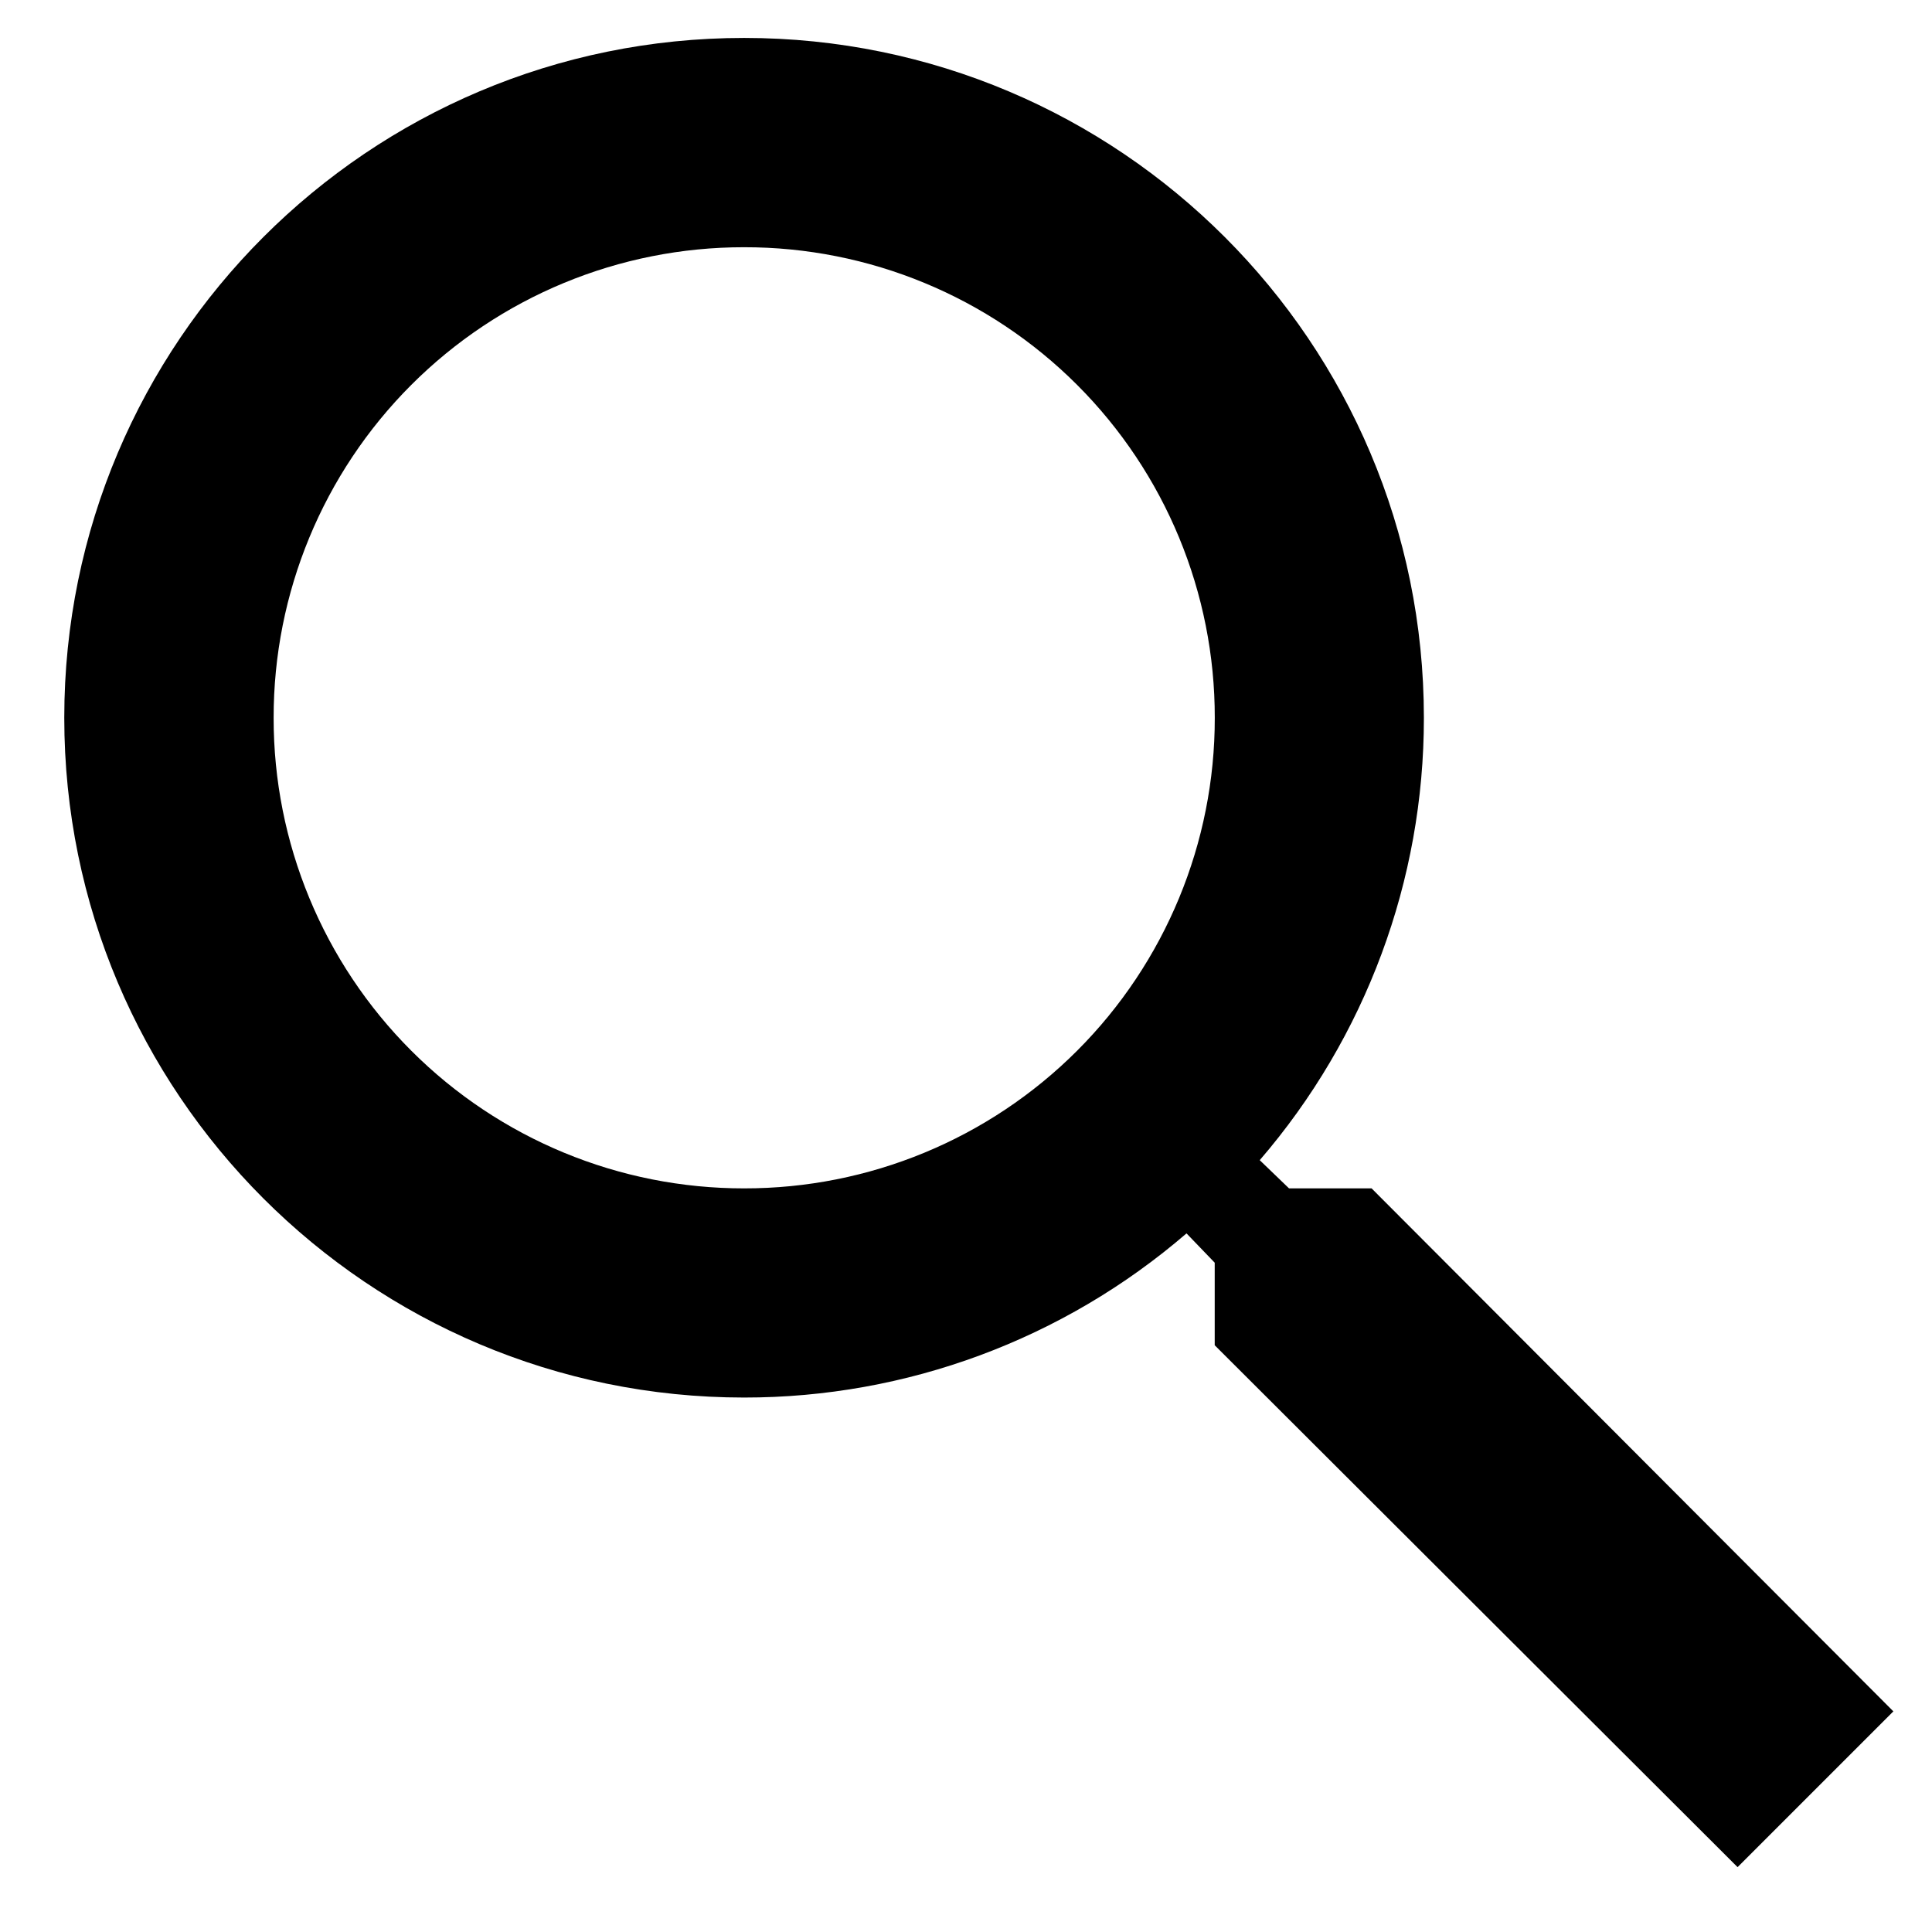
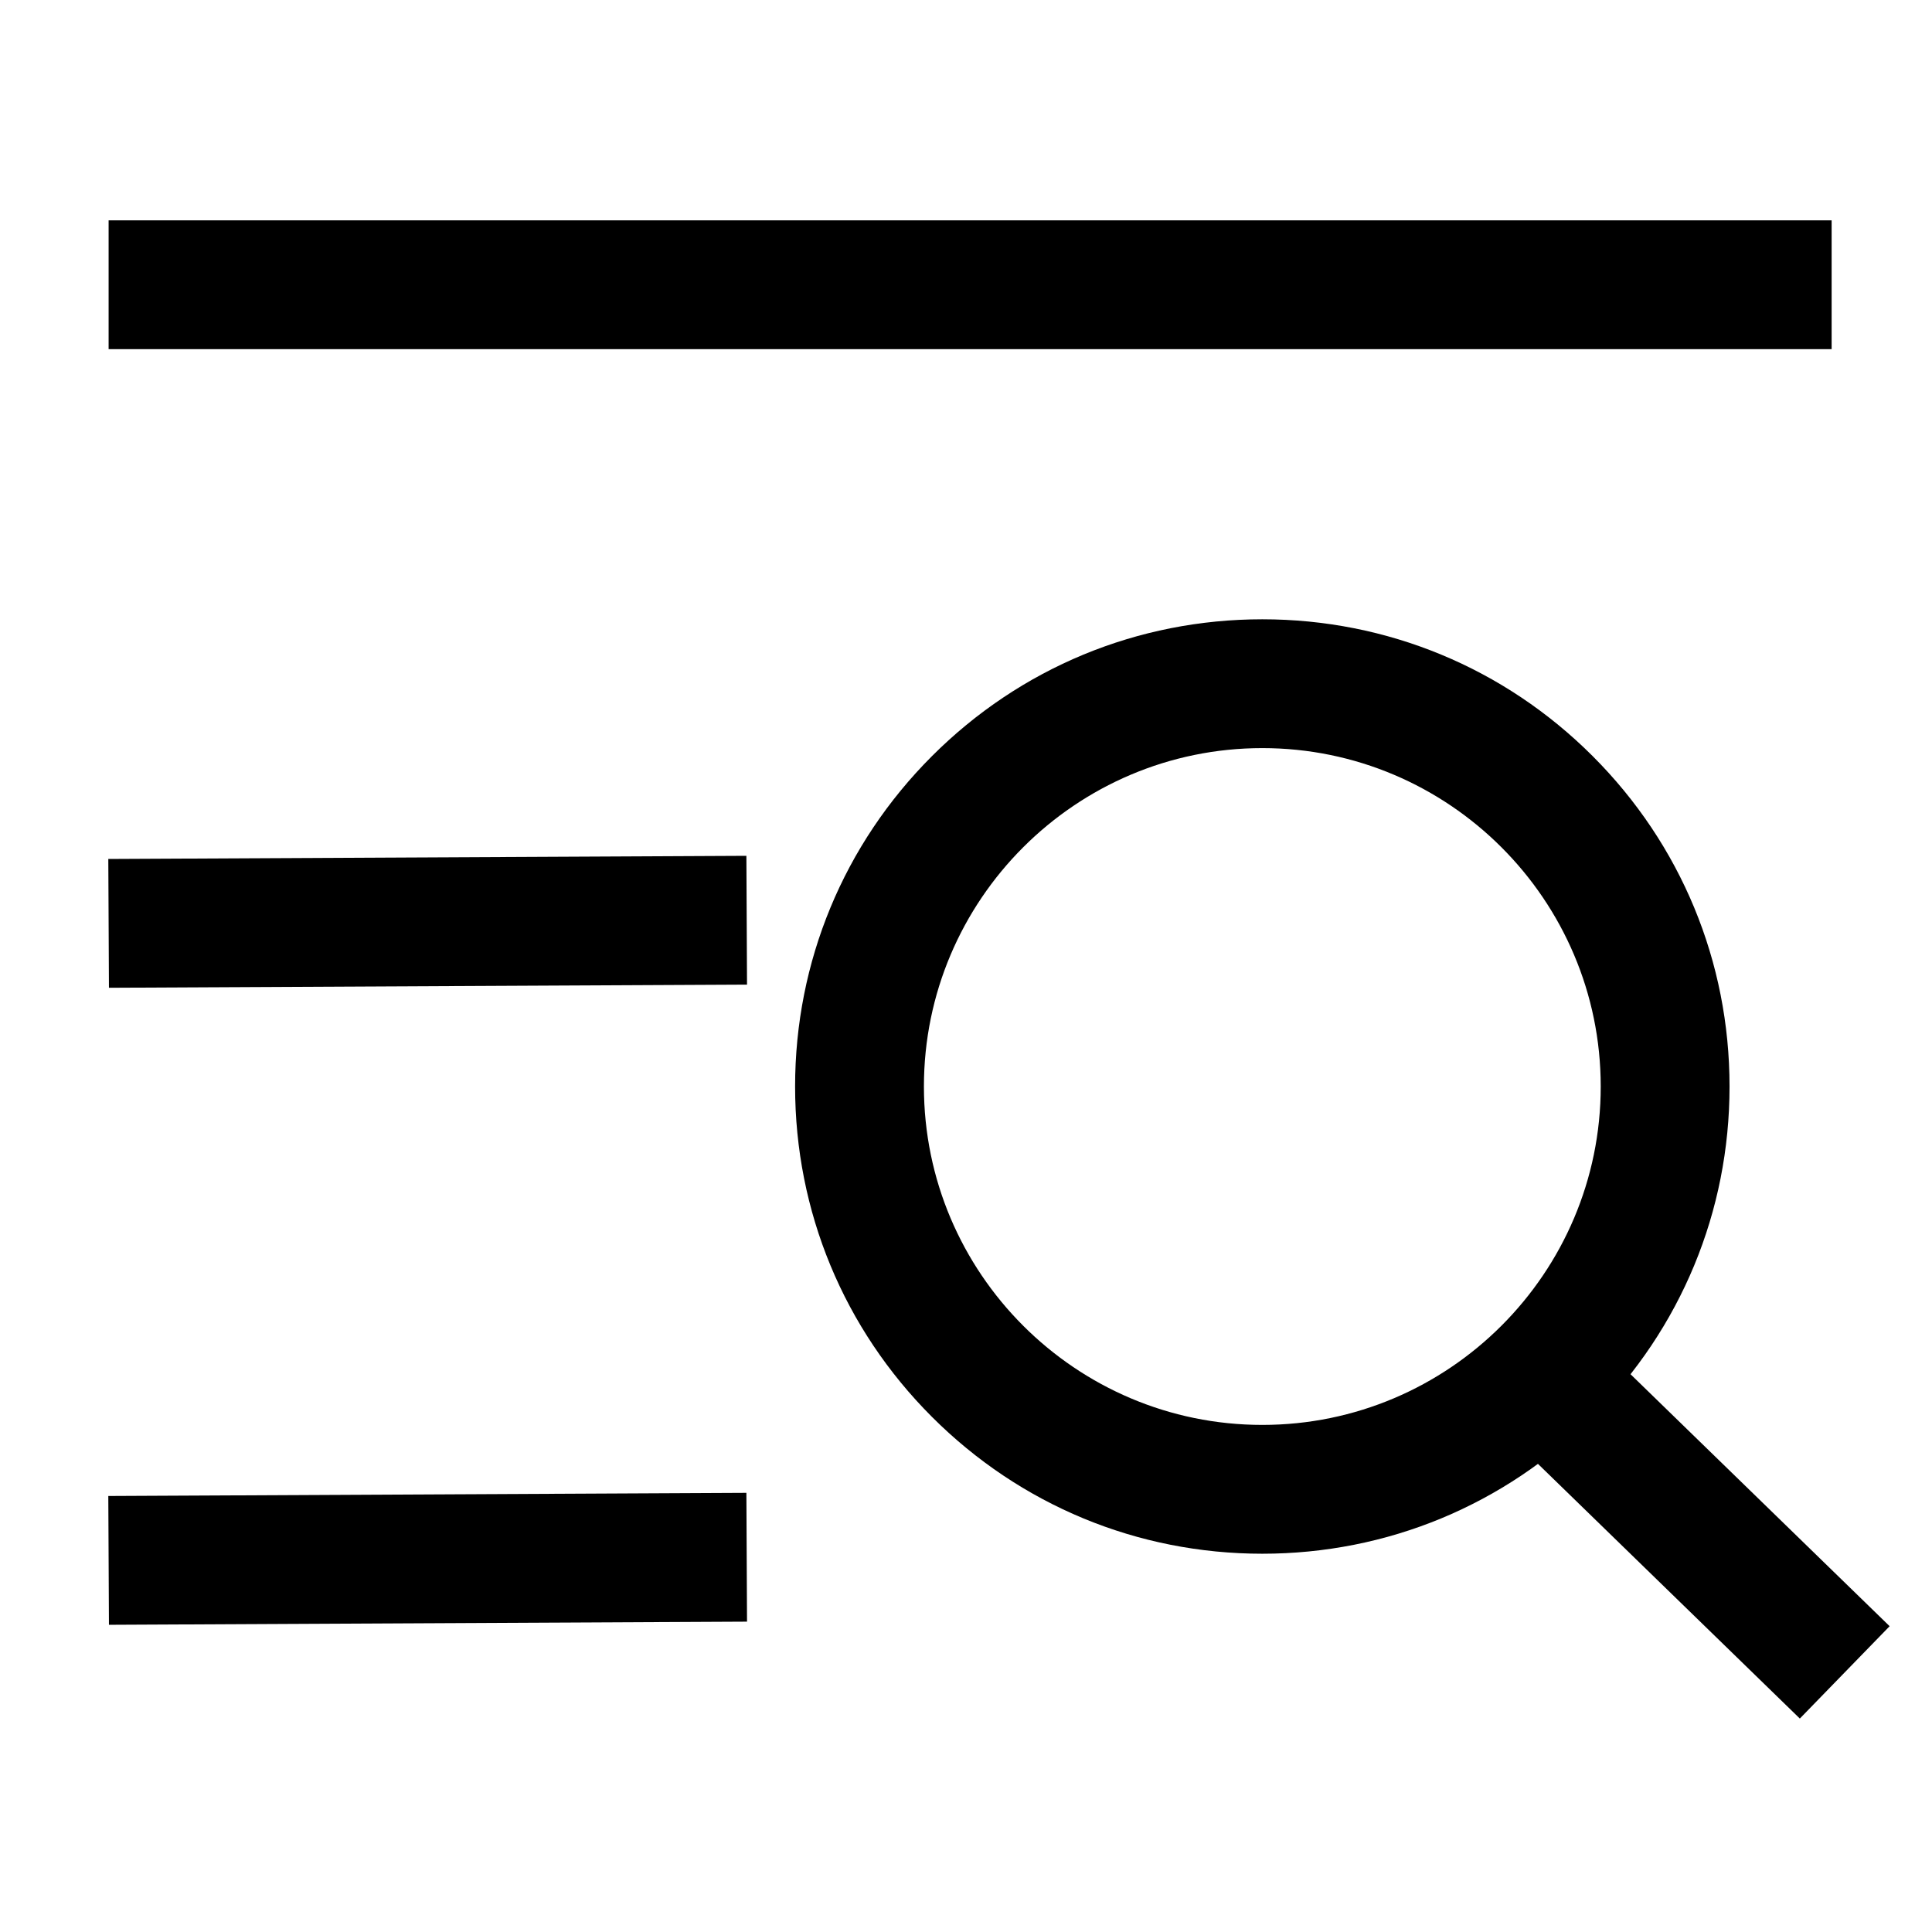
- <svg xmlns="http://www.w3.org/2000/svg" width="30" height="30" version="1.1">
-   <path d="M21.298,18.453 h-1.282 l-0.455,-0.438 a10.508,10.508 0 0 0 2.549,-6.868 a10.556,10.556 0 1 0 -10.556,10.554 a10.508,10.508 0 0 0 6.87,-2.549 l0.438,0.455 v1.282 l8.119,8.104 l2.419,-2.419 zm-9.743,0 a7.298,7.298 0 0 1 -7.306,-7.306 a7.298,7.298 0 0 1 7.306,-7.308 a7.298,7.298 0 0 1 7.308,7.308 a7.298,7.298 0 0 1 -7.308,7.306 z" />
+ <svg xmlns="http://www.w3.org/2000/svg" t="1669377942750" class="icon" viewBox="0 0 1024 1024" version="1.1" p-id="2386" width="200" height="200">
+   <path d="M669.056 823.509c-66.144 0-128.331-25.76-175.104-72.533-46.773-46.773-72.533-108.96-72.533-175.104 0-66.144 25.76-128.331 72.533-175.104 46.773-46.773 108.96-72.533 175.104-72.533 66.144 0 128.331 25.76 175.104 72.533 46.773 46.773 72.533 108.96 72.533 175.104 0 66.144-25.76 128.331-72.533 175.104-46.773 46.773-108.96 72.533-175.104 72.533z m0-426.997c-98.901 0-179.36 80.459-179.36 179.36s80.459 179.36 179.36 179.36 179.36-80.459 179.36-179.36c0.011-98.891-80.459-179.36-179.36-179.36zM57.403 455.271l338.197-1.666 0.337 68.267-338.197 1.666zM57.403 792.908l338.197-1.667 0.337 68.267-338.197 1.667zM57.568 116.789h913.237v68.267H57.568z" p-id="2387" />
+   <path d="M786.205 747.731l47.595-48.94 167.744 163.133-47.595 48.941z" p-id="2388" />
</svg>
